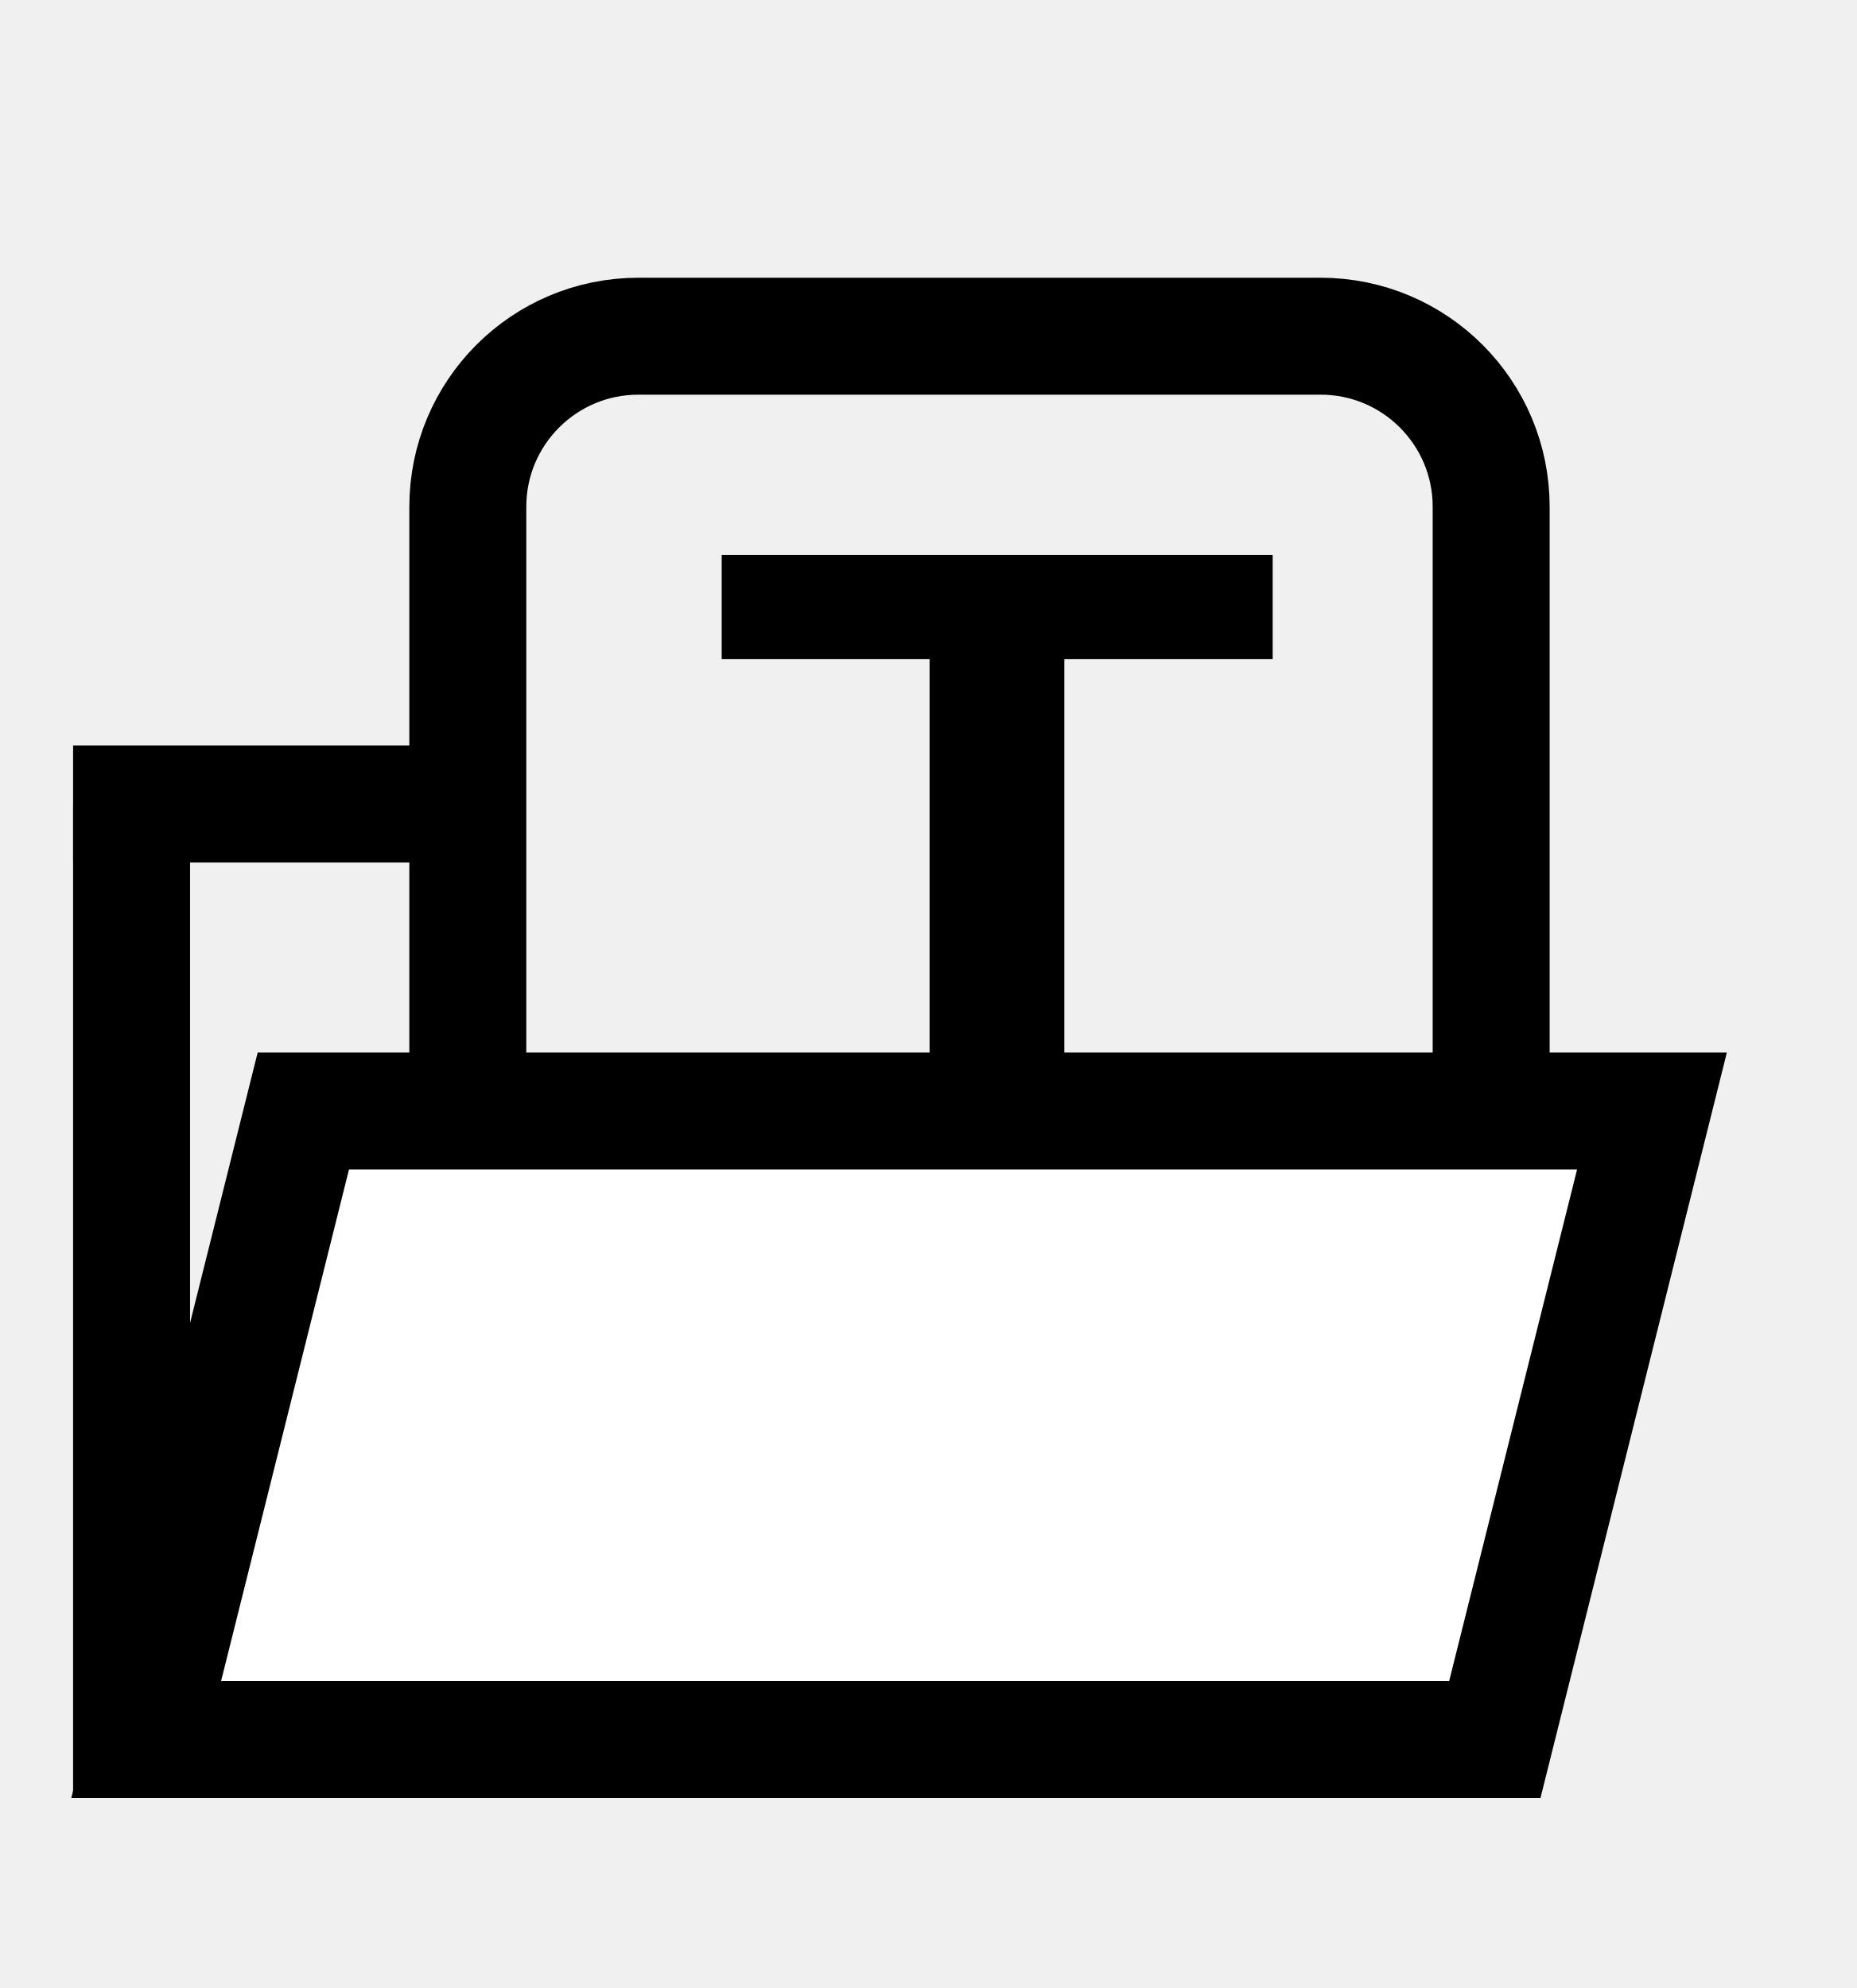
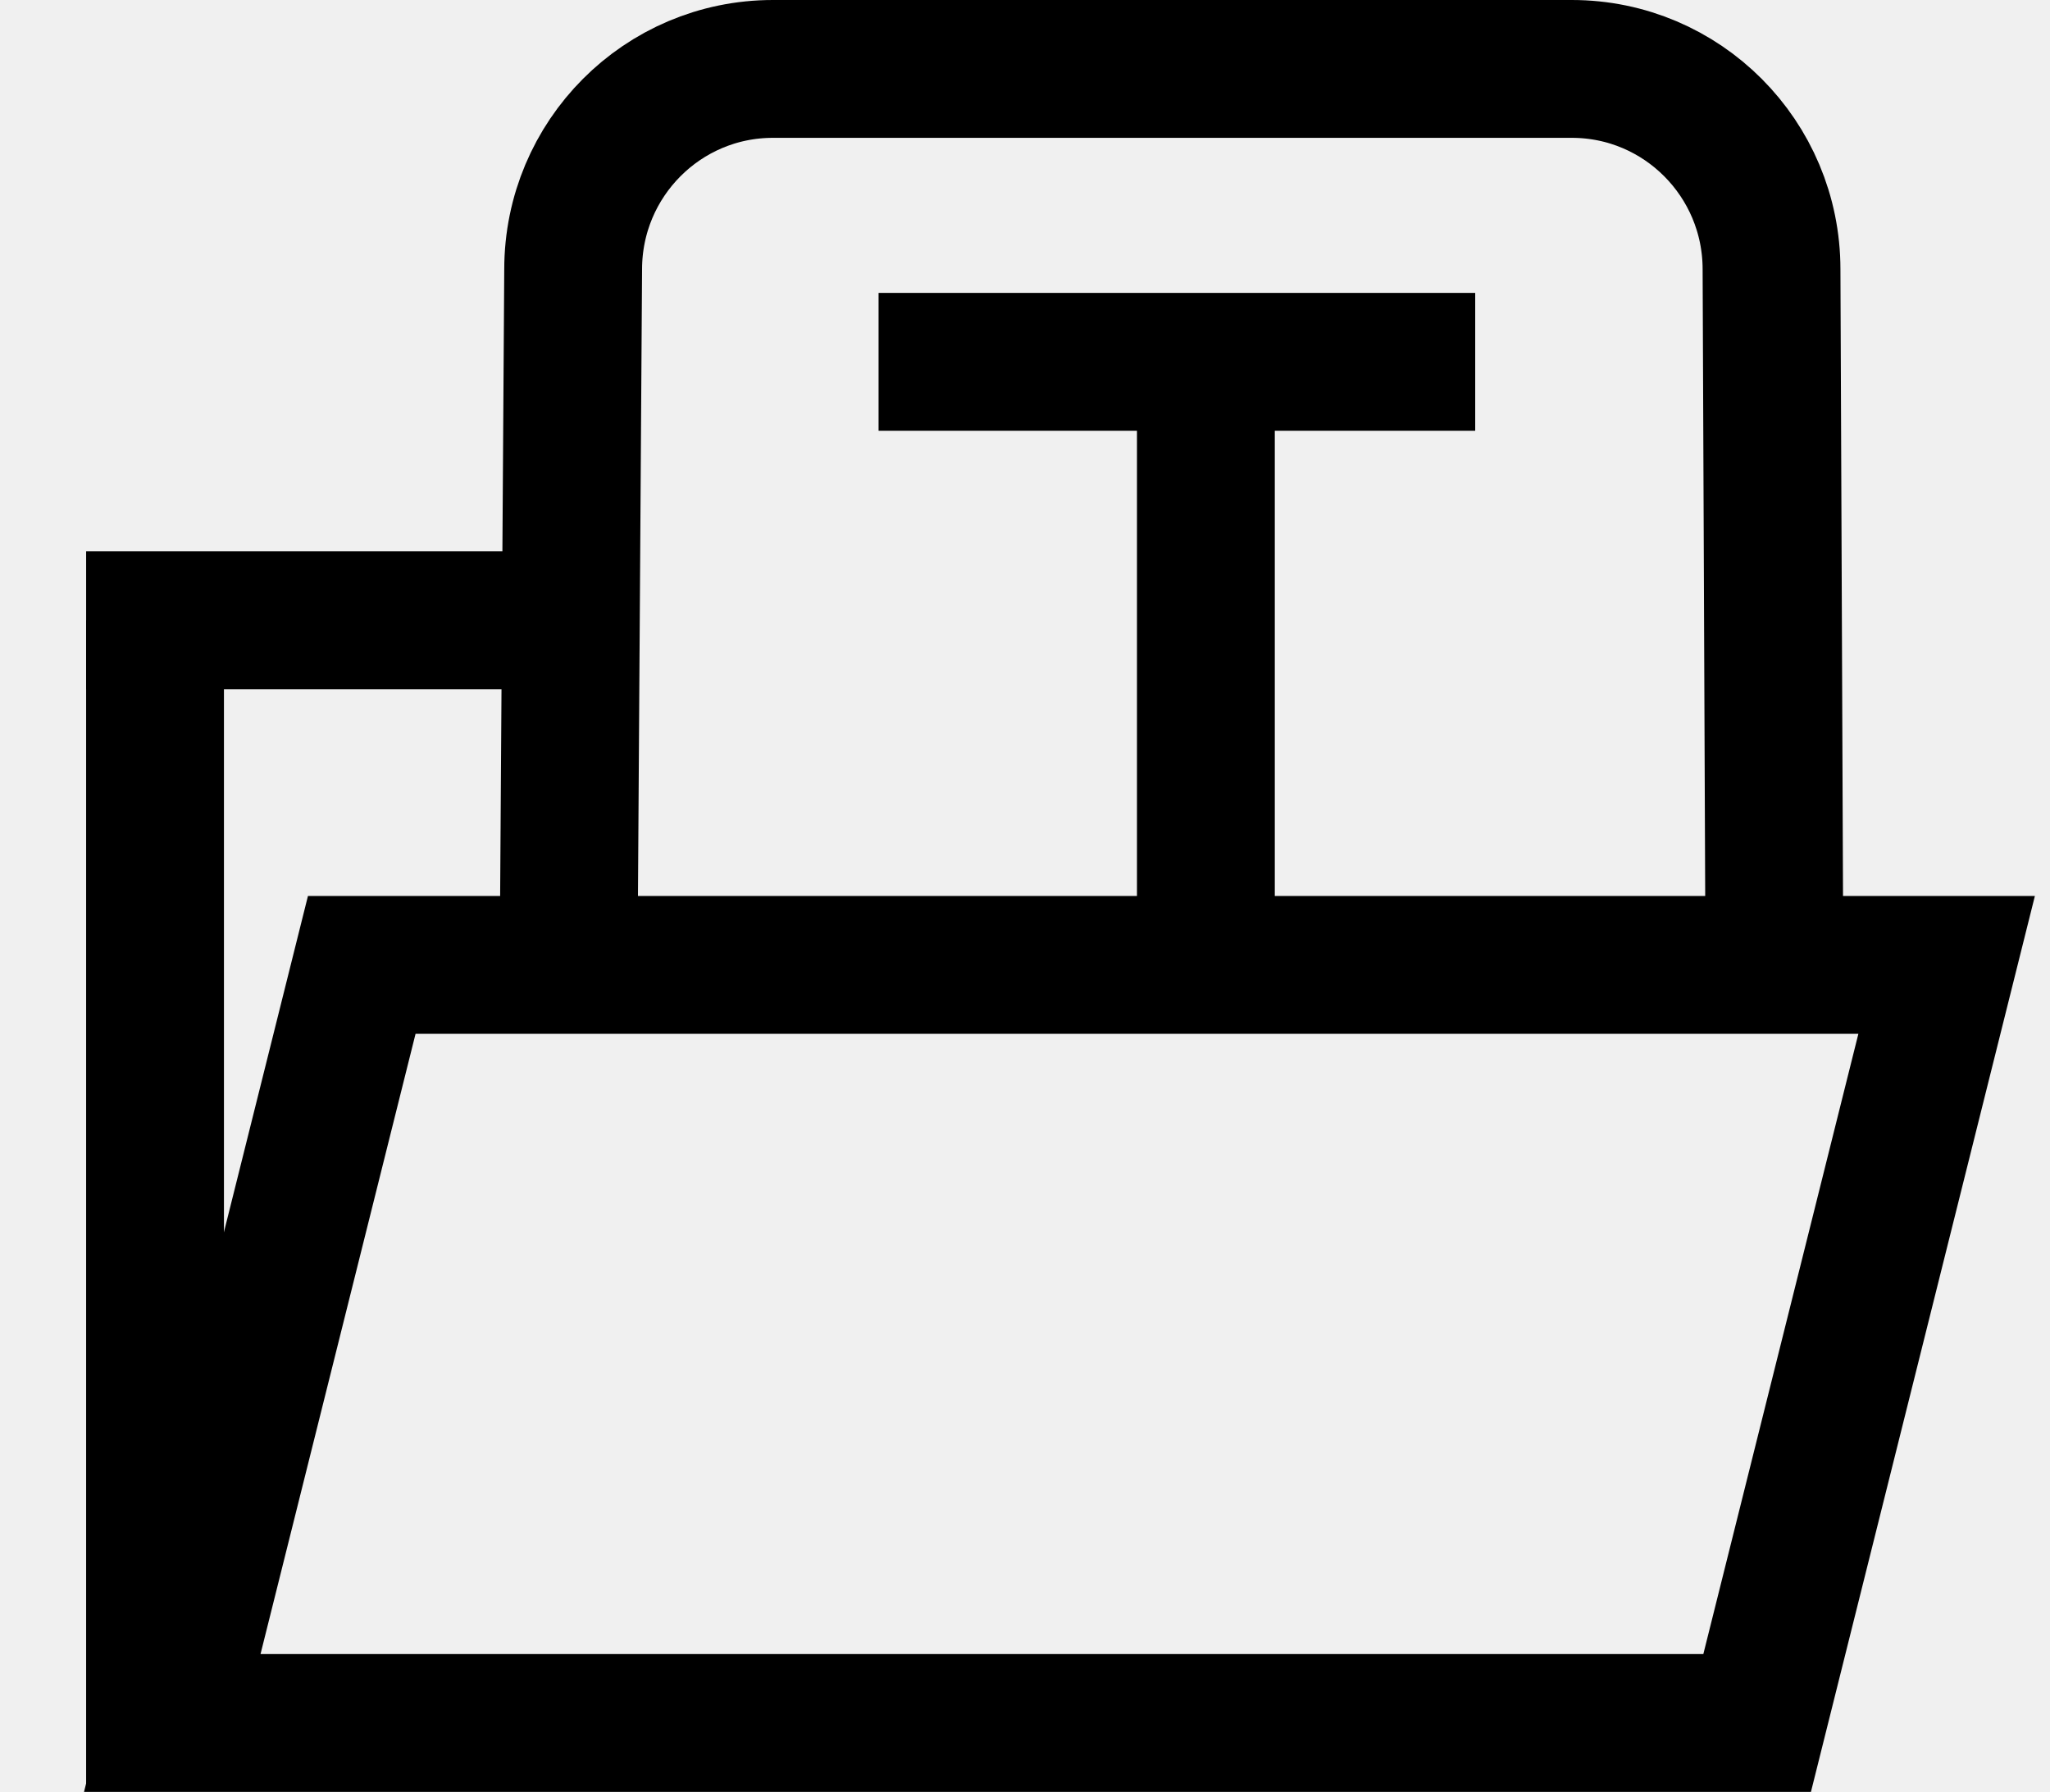
- <svg xmlns="http://www.w3.org/2000/svg" width="127" height="136" overflow="hidden">
+ <svg xmlns="http://www.w3.org/2000/svg" width="119" height="104" overflow="hidden">
  <defs>
    <clipPath id="clip0">
-       <rect x="549" y="558" width="127" height="136" />
+       <rect x="581" y="602" width="119" height="104" />
    </clipPath>
  </defs>
-   <g clip-path="url(#clip0)" transform="translate(-549 -558)">
-     <path d="M581 592.667C581 586.223 586.223 581 592.667 581L639.333 581C645.777 581 651 586.223 651 592.667L651 639.333C651 645.777 645.777 651 639.333 651L592.667 651C586.223 651 581 645.777 581 639.333Z" stroke="#000000" stroke-width="8" stroke-miterlimit="8" fill="none" fill-rule="evenodd" />
-     <text font-family="Arial,Arial_MSFontService,sans-serif" font-weight="700" font-size="64" transform="translate(597.648 640)">T</text>
-     <path d="M559 677 569.75 634 662 634 651.25 677Z" stroke="#000000" stroke-width="8" stroke-miterlimit="8" fill="#FFFFFF" fill-rule="evenodd" />
-     <path d="M0 0 0 67.865" stroke="#000000" stroke-width="8" stroke-miterlimit="8" fill="none" fill-rule="evenodd" transform="matrix(1 0 0 -1 558 680.864)" />
-     <path d="M0 0 24.881 0" stroke="#000000" stroke-width="8" stroke-miterlimit="8" fill="none" fill-rule="evenodd" transform="matrix(-1 0 0 1 578.881 613)" />
+   <g clip-path="url(#clip0)" transform="translate(-581 -602)">
+     <path d="M614 659C614.09 645.211 614.18 631.422 614.271 617.633 614.271 611.208 619.462 606 625.865 606L672.241 606C678.645 606 683.835 611.208 683.835 617.633 683.89 630.976 683.945 644.319 684 657.662" stroke="#000000" stroke-width="8" stroke-miterlimit="8" fill="none" fill-rule="evenodd" />
+     <path d="M591 702 602 658 694 658 683 702Z" stroke="#000000" stroke-width="8" stroke-miterlimit="8" fill="none" fill-rule="evenodd" />
+     <path d="M0 0 0 67.865" stroke="#000000" stroke-width="8" stroke-miterlimit="8" fill="none" fill-rule="evenodd" transform="matrix(1 0 0 -1 590 705.864)" />
+     <path d="M0 0 24.881 0" stroke="#000000" stroke-width="8" stroke-miterlimit="8" fill="none" fill-rule="evenodd" transform="matrix(-1 0 0 1 610.881 638)" />
+     <path d="M632 623 666.634 623" stroke="#000000" stroke-width="8" stroke-miterlimit="8" fill="none" fill-rule="evenodd" />
+     <path d="M651 623 651 656.114" stroke="#000000" stroke-width="8" stroke-miterlimit="8" fill="none" fill-rule="evenodd" />
  </g>
</svg>
